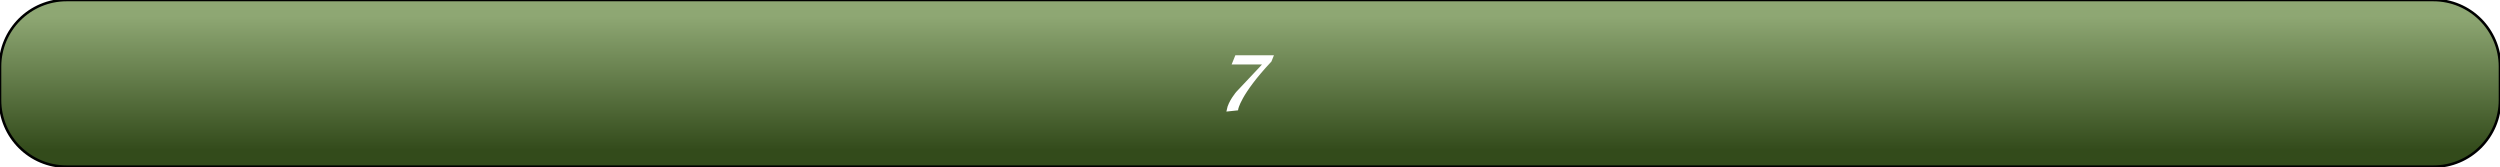
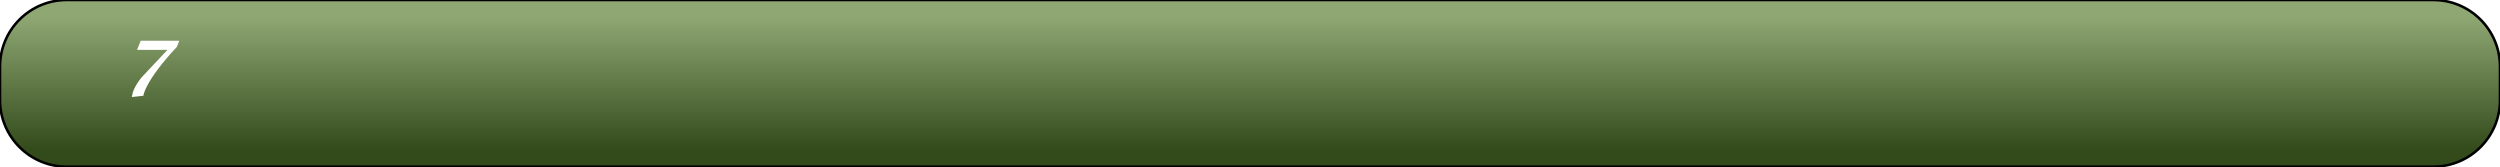
<svg xmlns="http://www.w3.org/2000/svg" stroke="rgb(0,0,0)" font-size="1" width="600" stroke-opacity="1" viewBox="0.0 0.0 600.0 40.0" height="40" version="1.1">
  <defs>
  </defs>
  <defs>
    <linearGradient gradientTransform="matrix(2,-0,0,-2,300,20)" y1="-8" spreadMethod="pad" id="gradient0" x1="0" y2="8" gradientUnits="userSpaceOnUse" x2="0">
      <stop stop-color="rgb(51,75,27)" stop-opacity="1" offset="0" />
      <stop stop-color="rgb(142,167,115)" stop-opacity="1" offset="1" />
    </linearGradient>
  </defs>
  <g fill="url(#gradient0)" stroke="rgb(0,0,0)" stroke-linecap="butt" stroke-width="0.62" stroke-miterlimit="10.0" fill-opacity="1" stroke-opacity="1.0" stroke-linejoin="miter">
    <path d="M 600,24 v -8 c 0,-8.837 -7.163,-16 -16 -16h -568 c -8.837,-0 -16,7.163 -16 16v 8 c -0,8.837 7.163,16 16 16h 568 c 8.837,0 16,-7.163 16 -16Z" />
  </g>
  <g fill="rgb(255,255,255)" stroke="rgb(255,255,255)" stroke-linecap="butt" stroke-width="0.62" font-size="24.0px" stroke-miterlimit="10.0" fill-opacity="1.0" stroke-opacity="1.0" stroke-linejoin="miter">
-     <path d="M 293.489,23.493 ZM 294.712,26.425 c 0.365,-2.009 2.237,-4.183 2.237 -4.183l 5.635,-5.982 l 0.986,-1.105 h -7.516 l 0.639,-1.58 h 8.594 l -0.411,1.023 c -7.507,8 -8.018,11.598 -8.018 11.598Z" />
+     <path d="M 30.776,20 ZM 32,22.931 c 0.365,-2.009 2.237,-4.183 2.237 -4.183l 5.635,-5.982 l 0.986,-1.105 h -7.516 l 0.639,-1.58 h 8.594 l -0.411,1.023 c -7.507,8 -8.018,11.598 -8.018 11.598Z" />
  </g>
</svg>
